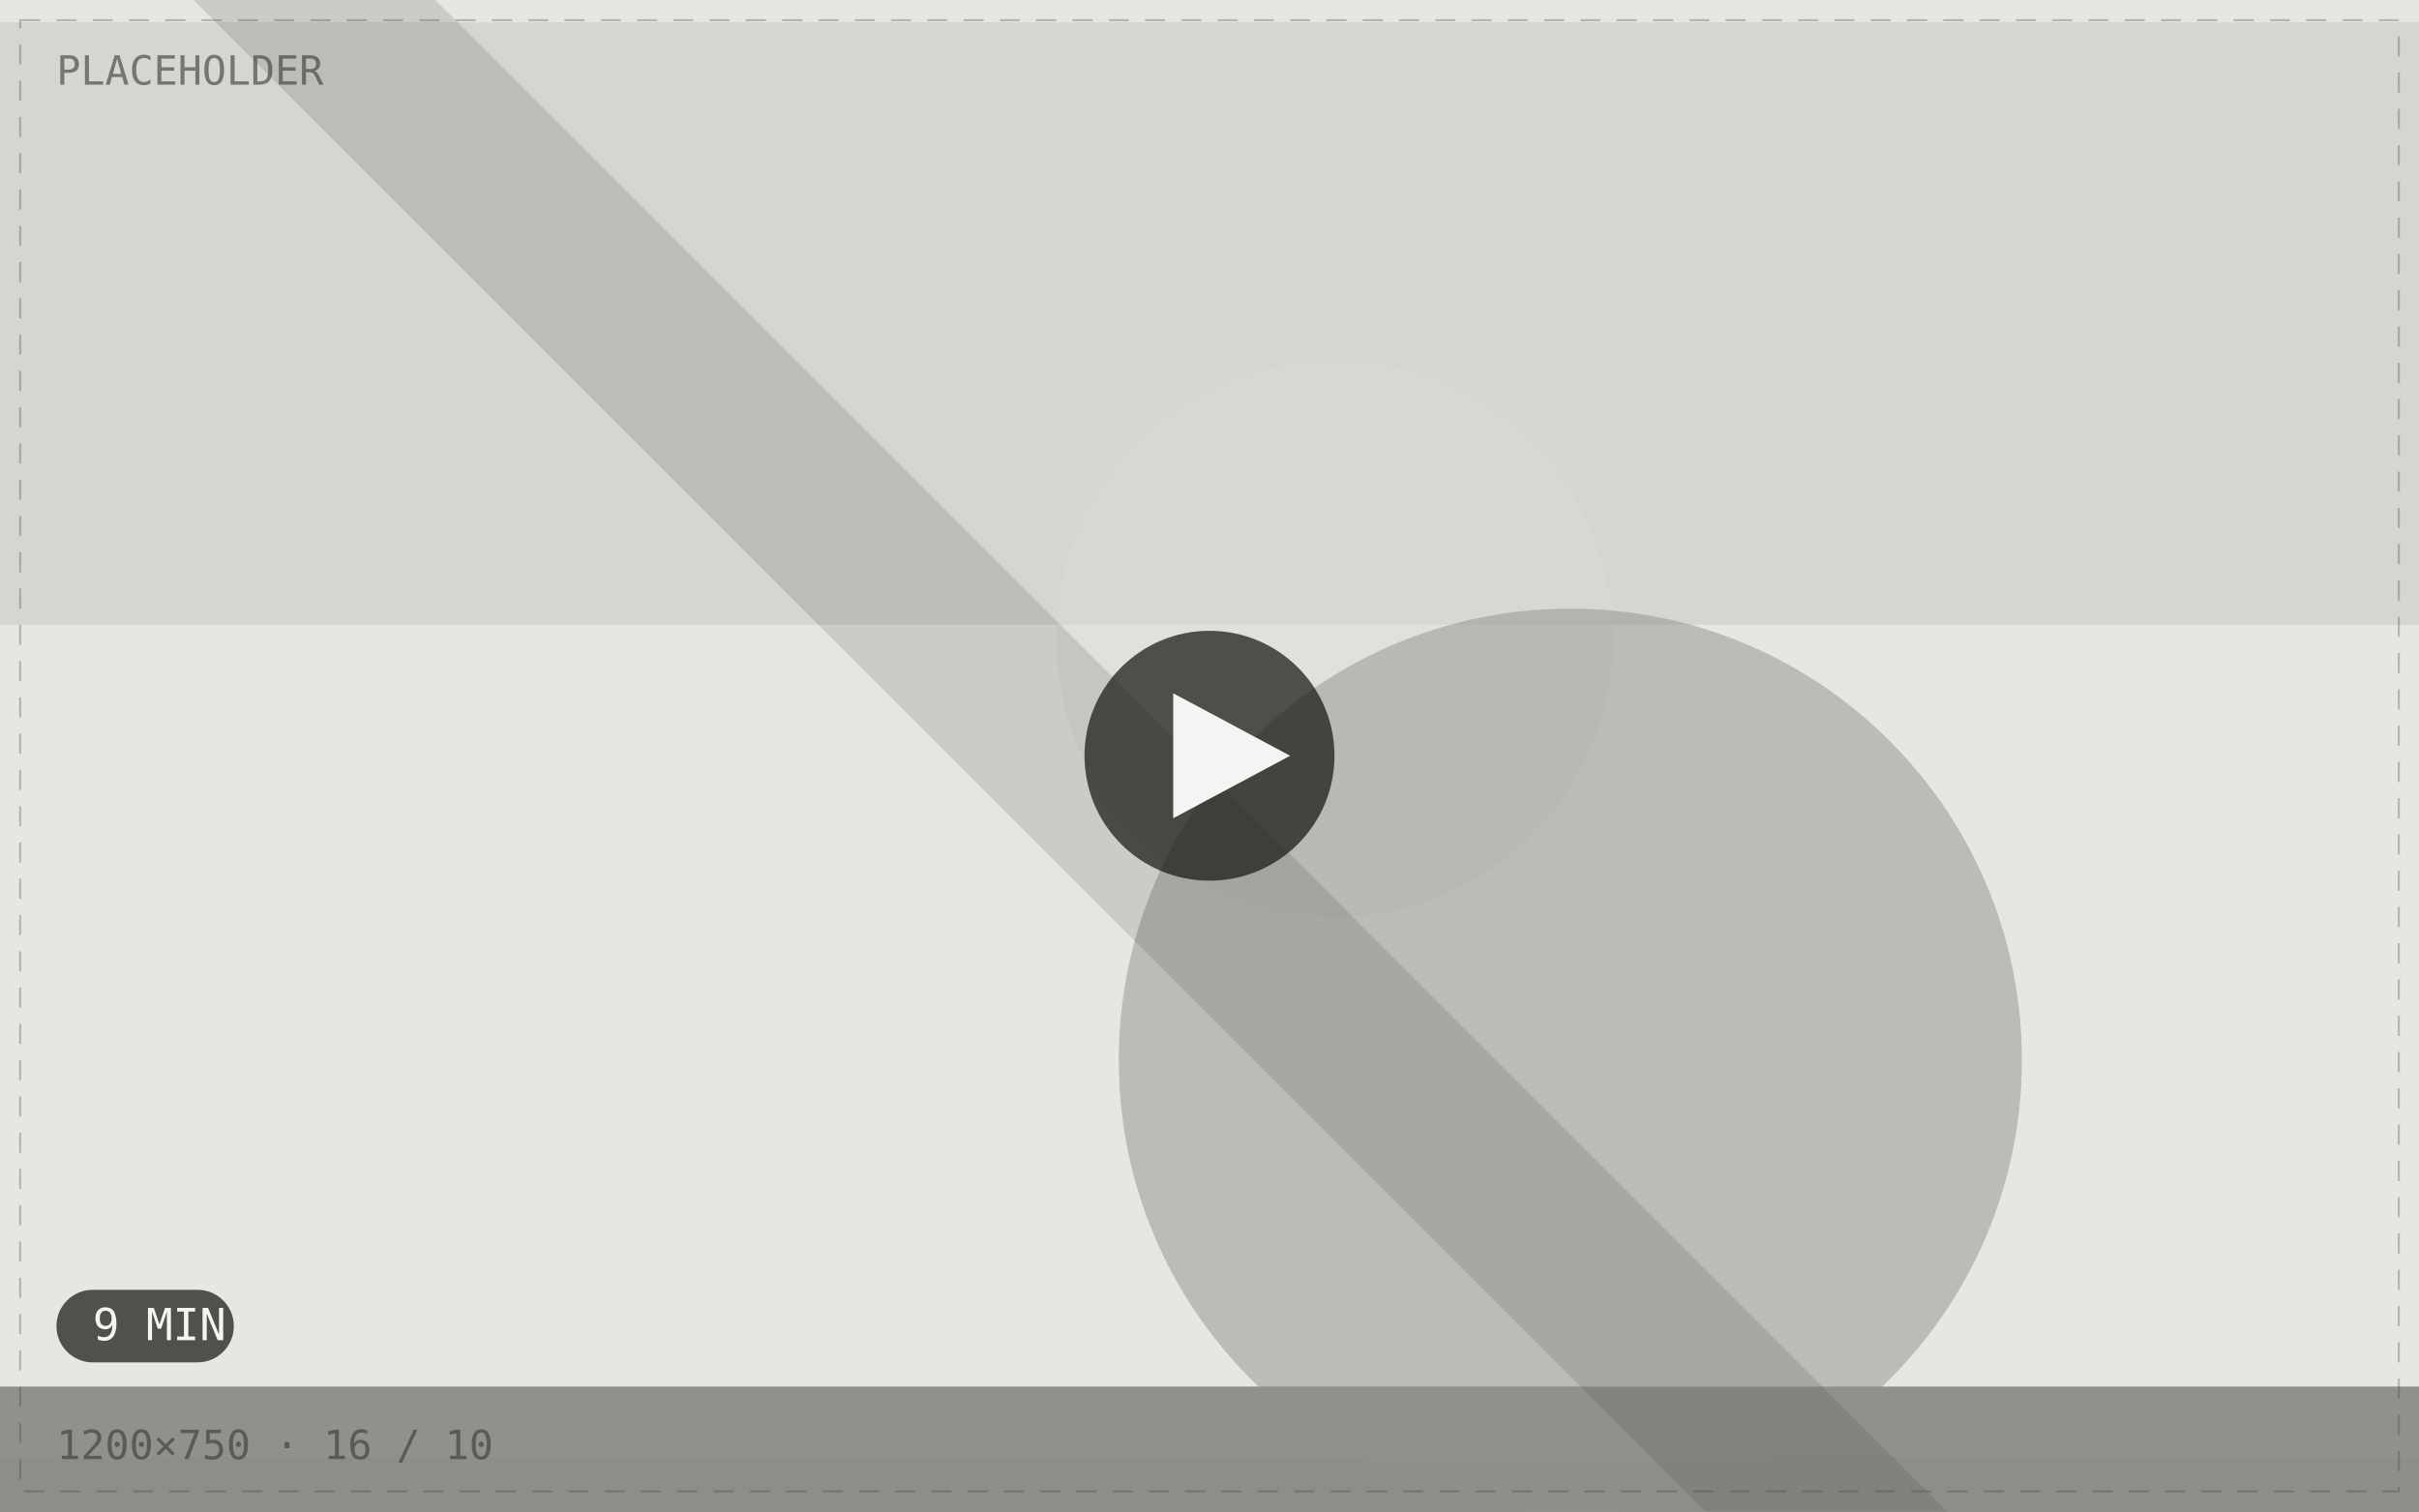
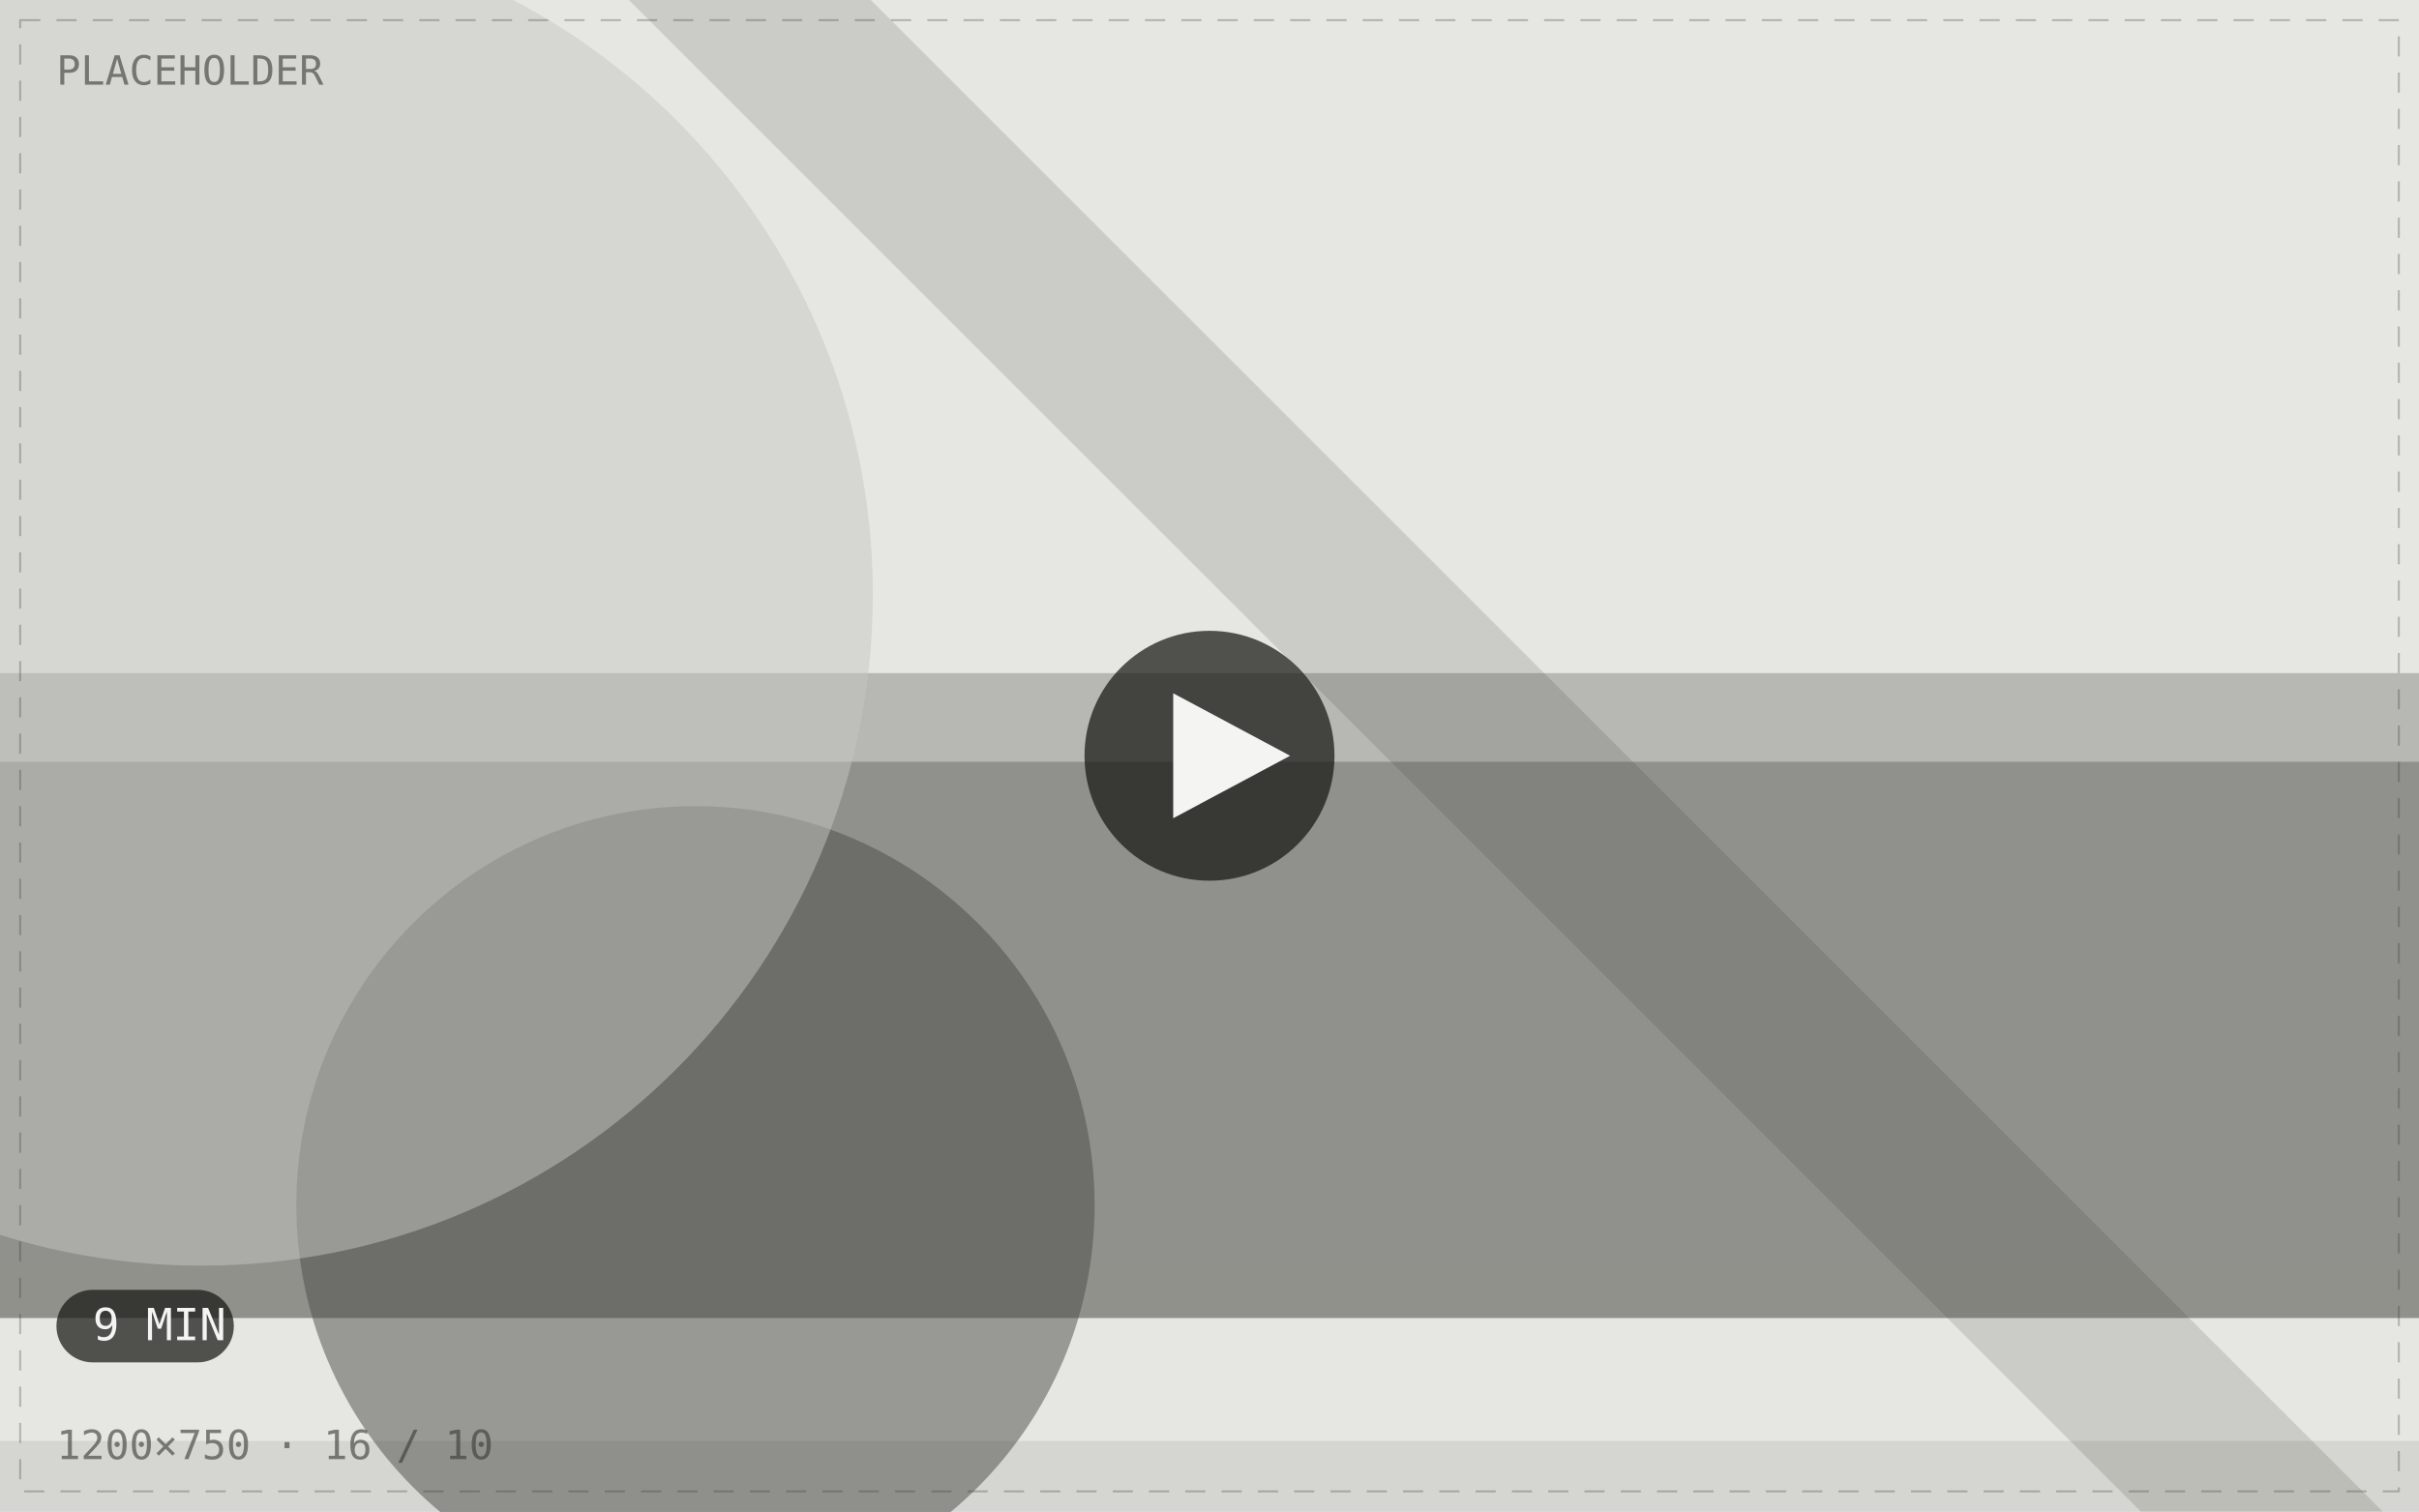
<svg xmlns="http://www.w3.org/2000/svg" viewBox="0 0 1200 750" width="1200" height="750" role="img" aria-label="Interview still — Nicole Troster">
  <rect width="1200" height="750" fill="#e6e6e3" />
-   <rect x="0" y="11" width="1200" height="299" fill="#c6c6c2" opacity="0.55" />
-   <rect x="0" y="723" width="1200" height="224" fill="#d9d9d6" opacity="0.55" />
-   <rect x="0" y="688" width="1200" height="259" fill="#4a4a46" opacity="0.55" />
-   <circle cx="662" cy="317" r="138" fill="#d9d9d6" opacity="0.5" />
-   <circle cx="779" cy="526" r="224" fill="#8f8f8c" opacity="0.5" />
-   <path d="M216 0 L966 750 L846 750 L96 0 Z" fill="#3a3a35" opacity="0.16" />
+   <rect x="0" y="378" width="1200" height="276" fill="#4a4a46" opacity="0.55" />
+   <rect x="0" y="715" width="1200" height="111" fill="#c6c6c2" opacity="0.55" />
+   <rect x="0" y="334" width="1200" height="296" fill="#8f8f8c" opacity="0.55" />
+   <circle cx="345" cy="598" r="198" fill="#4a4a46" opacity="0.5" />
+   <circle cx="100" cy="295" r="333" fill="#c6c6c2" opacity="0.5" />
+   <path d="M432 0 L1182 750 L1062 750 L312 0 Z" fill="#3a3a35" opacity="0.16" />
  <g font-family="IBM Plex Mono, ui-monospace, monospace" font-size="20" fill="#3a3a35" opacity="0.62">
    <text x="28" y="42">PLACEHOLDER</text>
    <text x="28" y="724">1200×750 · 16 / 10</text>
  </g>
  <rect x="10" y="10" width="1180" height="730" fill="none" stroke="#3a3a35" stroke-opacity="0.3" stroke-dasharray="10 8" />
  <circle cx="600" cy="375" r="62" fill="#161614" opacity="0.72" />
  <path d="M582 344 l58 31 -58 31 z" fill="#f4f4f3" />
  <g font-family="IBM Plex Mono, ui-monospace, monospace" font-size="22" fill="#f4f4f3">
    <rect x="28" y="640" width="88" height="36" rx="18" fill="#161614" opacity="0.72" />
    <text x="46" y="665">9 MIN</text>
  </g>
</svg>
